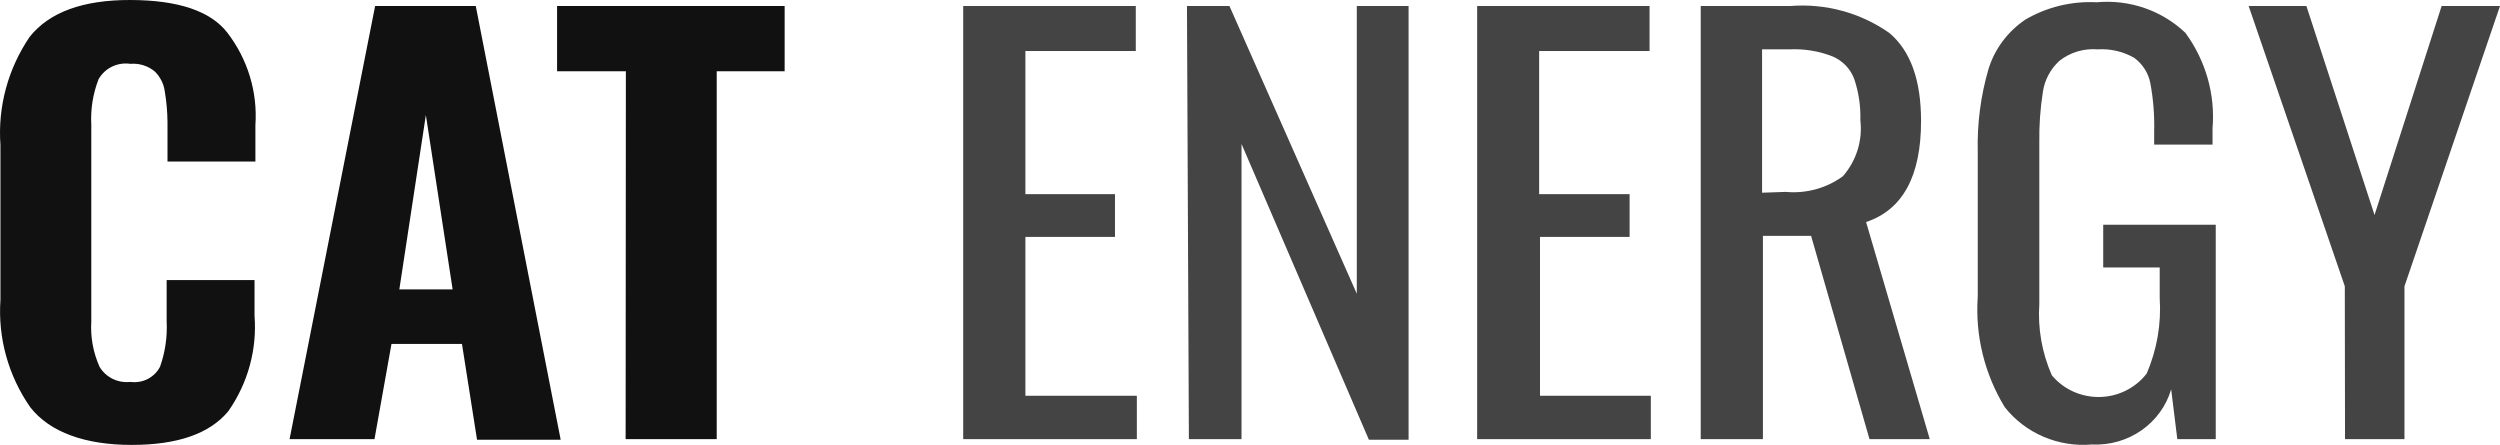
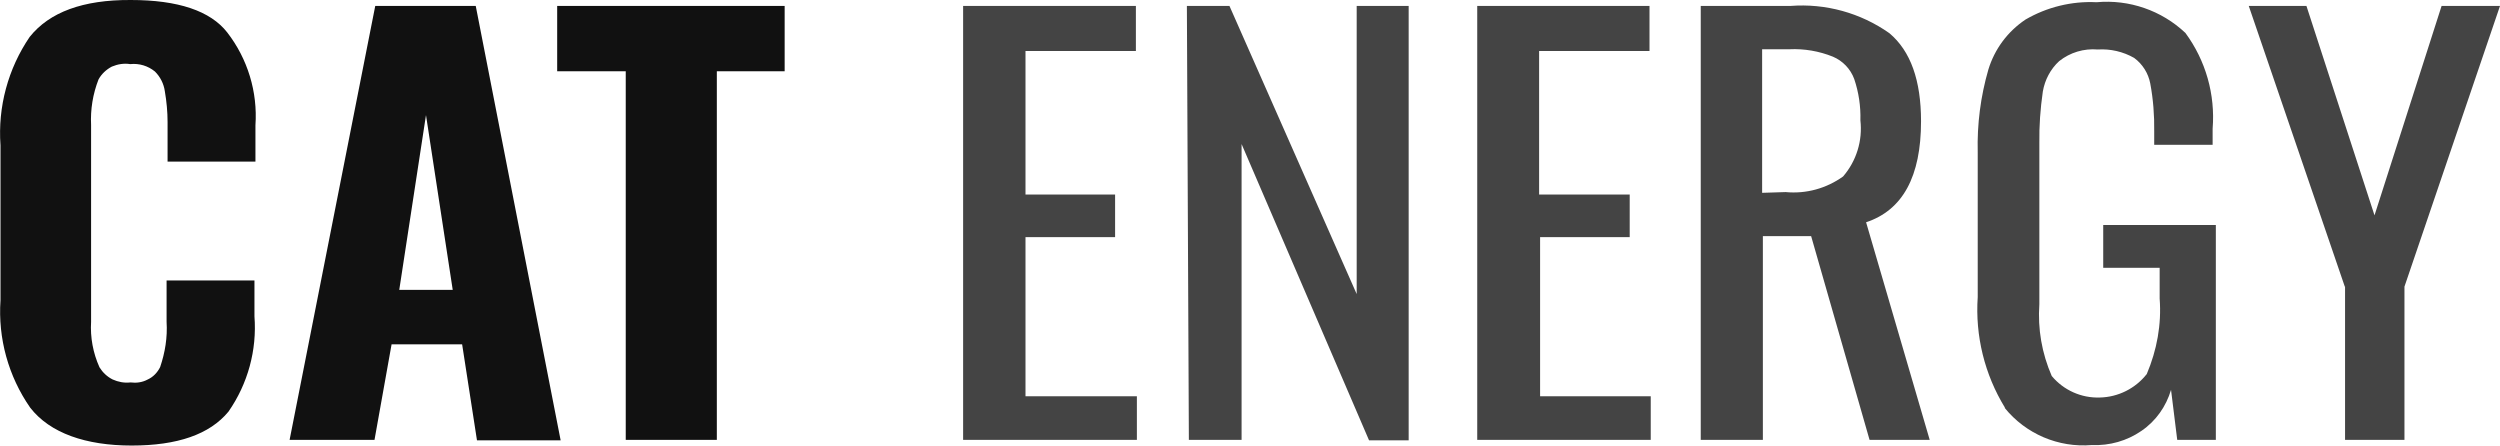
- <svg xmlns="http://www.w3.org/2000/svg" width="118" height="21" viewBox="0 0 118 21" fill="none">
-   <path d="M1.424 19.216C0.391 17.728 -0.102 15.947 0.021 14.156V6.844C-0.109 5.039 0.377 3.244 1.403 1.735C2.332 0.572 3.918 -0.006 6.163 5.41628e-05C8.407 0.007 9.927 0.517 10.722 1.531C11.691 2.787 12.164 4.341 12.055 5.908V7.624H7.906V5.762C7.901 5.272 7.857 4.783 7.776 4.299C7.726 3.949 7.561 3.624 7.305 3.373C7.147 3.242 6.964 3.142 6.766 3.08C6.569 3.018 6.36 2.995 6.153 3.013C5.856 2.969 5.552 3.016 5.283 3.147C5.014 3.278 4.793 3.486 4.65 3.744C4.386 4.428 4.27 5.159 4.309 5.889V15.17C4.264 15.905 4.397 16.64 4.7 17.315C4.845 17.558 5.059 17.755 5.317 17.882C5.575 18.008 5.866 18.058 6.153 18.026C6.435 18.065 6.723 18.016 6.974 17.887C7.226 17.757 7.43 17.554 7.556 17.305C7.798 16.619 7.903 15.894 7.866 15.17V13.22H12.014V14.907C12.137 16.497 11.702 18.081 10.782 19.401C9.9 20.474 8.377 21 6.213 21C4.049 21 2.355 20.415 1.424 19.216Z" fill="#111111" />
-   <path d="M17.706 0.283H22.456L26.464 20.756H22.516L21.805 16.233H18.478L17.676 20.727H13.668L17.706 0.283ZM21.364 13.659L20.101 5.43L18.849 13.659H21.364Z" fill="#111111" />
-   <path d="M29.541 3.364H26.294V0.283H37.035V3.364H33.829V20.727H29.53L29.541 3.364Z" fill="#111111" />
-   <path d="M45.463 0.283H53.609V2.408H48.399V9.164H52.627V11.182H48.399V18.68H53.659V20.727H45.463V0.283Z" fill="#444444" />
-   <path d="M56.025 0.283H58.029L64.041 13.864V0.283H66.485V20.756H64.612L58.6 6.795V20.727H56.115L56.025 0.283Z" fill="#444444" />
-   <path d="M69.722 0.283H77.859V2.408H72.648V9.164H76.917V11.182H72.688V18.68H77.919V20.727H69.722V0.283Z" fill="#444444" />
-   <path d="M80.274 0.283H84.502C86.169 0.152 87.828 0.605 89.182 1.56C90.184 2.408 90.674 3.793 90.674 5.713C90.674 8.313 89.809 9.902 88.079 10.48L91.085 20.727H88.24L85.484 11.134H83.21V20.727H80.274V0.283ZM84.282 9.057C85.247 9.148 86.212 8.884 86.987 8.316C87.302 7.954 87.537 7.532 87.679 7.078C87.82 6.623 87.864 6.146 87.809 5.674C87.829 5.013 87.731 4.353 87.518 3.724C87.432 3.492 87.299 3.28 87.127 3.099C86.955 2.918 86.747 2.773 86.516 2.671C85.866 2.412 85.164 2.295 84.462 2.33H83.17V9.096L84.282 9.057Z" fill="#444444" />
-   <path d="M94.623 19.216C93.665 17.643 93.222 15.824 93.35 14V7.176C93.316 5.859 93.485 4.544 93.852 3.276C94.141 2.322 94.756 1.494 95.595 0.926C96.608 0.332 97.781 0.047 98.962 0.107C99.726 0.037 100.496 0.129 101.22 0.378C101.943 0.628 102.602 1.027 103.15 1.55C104.111 2.861 104.566 4.459 104.432 6.064V6.825H101.677V6.191C101.696 5.433 101.635 4.675 101.497 3.929C101.405 3.451 101.134 3.023 100.735 2.73C100.215 2.431 99.614 2.292 99.012 2.33C98.357 2.276 97.707 2.471 97.198 2.876C96.783 3.26 96.511 3.768 96.427 4.319C96.3 5.122 96.243 5.934 96.256 6.747V14.341C96.177 15.495 96.379 16.651 96.847 17.715C97.119 18.041 97.464 18.304 97.856 18.481C98.248 18.658 98.677 18.746 99.109 18.738C99.541 18.729 99.966 18.625 100.35 18.432C100.734 18.24 101.068 17.964 101.326 17.627C101.809 16.502 102.018 15.284 101.938 14.068V12.625H99.272V10.607H104.583V20.727H102.769L102.479 18.377C102.249 19.158 101.755 19.84 101.076 20.313C100.398 20.785 99.575 21.021 98.741 20.98C97.958 21.048 97.169 20.921 96.449 20.613C95.729 20.304 95.101 19.824 94.623 19.216Z" fill="#444444" />
-   <path d="M110.675 13.513L106.136 0.283H108.862L112.078 10.149L115.245 0.283H118L113.491 13.513V20.727H110.685L110.675 13.513Z" fill="#444444" />
+ <svg xmlns="http://www.w3.org/2000/svg" viewBox="0 0 101 18" fill="none">
+   <path d="M1.22 16.47a6.8 6.8 0 0 1-1.2-4.34v-6.26a6.9 6.9 0 0 1 1.18-4.38c.8-1 2.15-1.5 4.08-1.49 1.92 0 3.22.44 3.9 1.31a5.51 5.51 0 0 1 1.14 3.75v1.47h-3.55v-1.6c0-.41-.04-.83-.11-1.24a1.4 1.4 0 0 0-.4-.8 1.35 1.35 0 0 0-1-.3c-.25-.04-.5 0-.74.1-.23.12-.42.3-.54.52a4.46 4.46 0 0 0-.3 1.84v7.95a3.9 3.9 0 0 0 .34 1.84c.13.21.31.38.53.49.22.1.47.15.72.12.24.03.48 0 .7-.12.22-.1.39-.28.5-.5.2-.59.3-1.2.26-1.83v-1.67h3.55v1.45a5.94 5.94 0 0 1-1.05 3.85c-.76.92-2.06 1.37-3.91 1.37s-3.3-.5-4.1-1.53Zm13.94-16.23h4.06l3.43 17.55h-3.38l-.6-3.88h-2.85l-.69 3.86h-3.43l3.46-17.53Zm3.13 11.47-1.08-7.06-1.08 7.06h2.16Zm6.99-8.83h-2.77v-2.64h9.19v2.64h-2.74v14.89h-3.68v-14.89Z" fill="#111" />
+   <path d="M38.91.24h6.98v1.82h-4.46v5.8h3.62v1.72h-3.62v6.43h4.5v1.76h-7.02v-17.53Zm9.04 0h1.72l5.14 11.64v-11.64h2.1v17.55h-1.6l-5.15-11.97v11.95h-2.13l-.08-17.53Zm11.73 0h6.96v1.82h-4.46v5.8h3.66v1.72h-3.62v6.43h4.47v1.76h-7.01v-17.53Zm9.02 0h3.63a6.12 6.12 0 0 1 4 1.1c.86.72 1.28 1.91 1.28 3.56 0 2.23-.74 3.59-2.22 4.08l2.57 8.79h-2.43l-2.36-8.23h-1.95v8.23h-2.51v-17.53Zm3.44 7.52c.83.08 1.65-.15 2.32-.63a2.96 2.96 0 0 0 .7-2.27 4.78 4.78 0 0 0-.25-1.67 1.57 1.57 0 0 0-.86-.9 4.18 4.18 0 0 0-1.76-.3h-1.1v5.8l.95-.03Zm8.86 8.71a7.57 7.57 0 0 1-1.1-4.47v-5.85a11 11 0 0 1 .43-3.34c.25-.82.77-1.53 1.5-2.02.86-.5 1.86-.75 2.87-.7a4.62 4.62 0 0 1 3.59 1.24 5.74 5.74 0 0 1 1.1 3.87v.65h-2.36v-.54c.01-.65-.04-1.3-.16-1.94a1.67 1.67 0 0 0-.65-1.03 2.63 2.63 0 0 0-1.47-.34 2.2 2.2 0 0 0-1.56.47c-.35.32-.58.76-.66 1.23-.1.69-.15 1.39-.14 2.08v6.51c-.07 1 .1 1.98.5 2.9a2.42 2.42 0 0 0 1.94.87 2.48 2.48 0 0 0 1.9-.95c.41-.97.6-2 .52-3.05v-1.24h-2.28v-1.73h4.55v8.68h-1.56l-.25-2.02c-.2.67-.61 1.26-1.2 1.66-.58.4-1.28.6-2 .57a4.09 4.09 0 0 1-3.52-1.5Zm13.73-4.89-3.88-11.34h2.33l2.75 8.46 2.71-8.46h2.36l-3.86 11.34v6.19h-2.4v-6.19Z" fill="#444" />
</svg>
